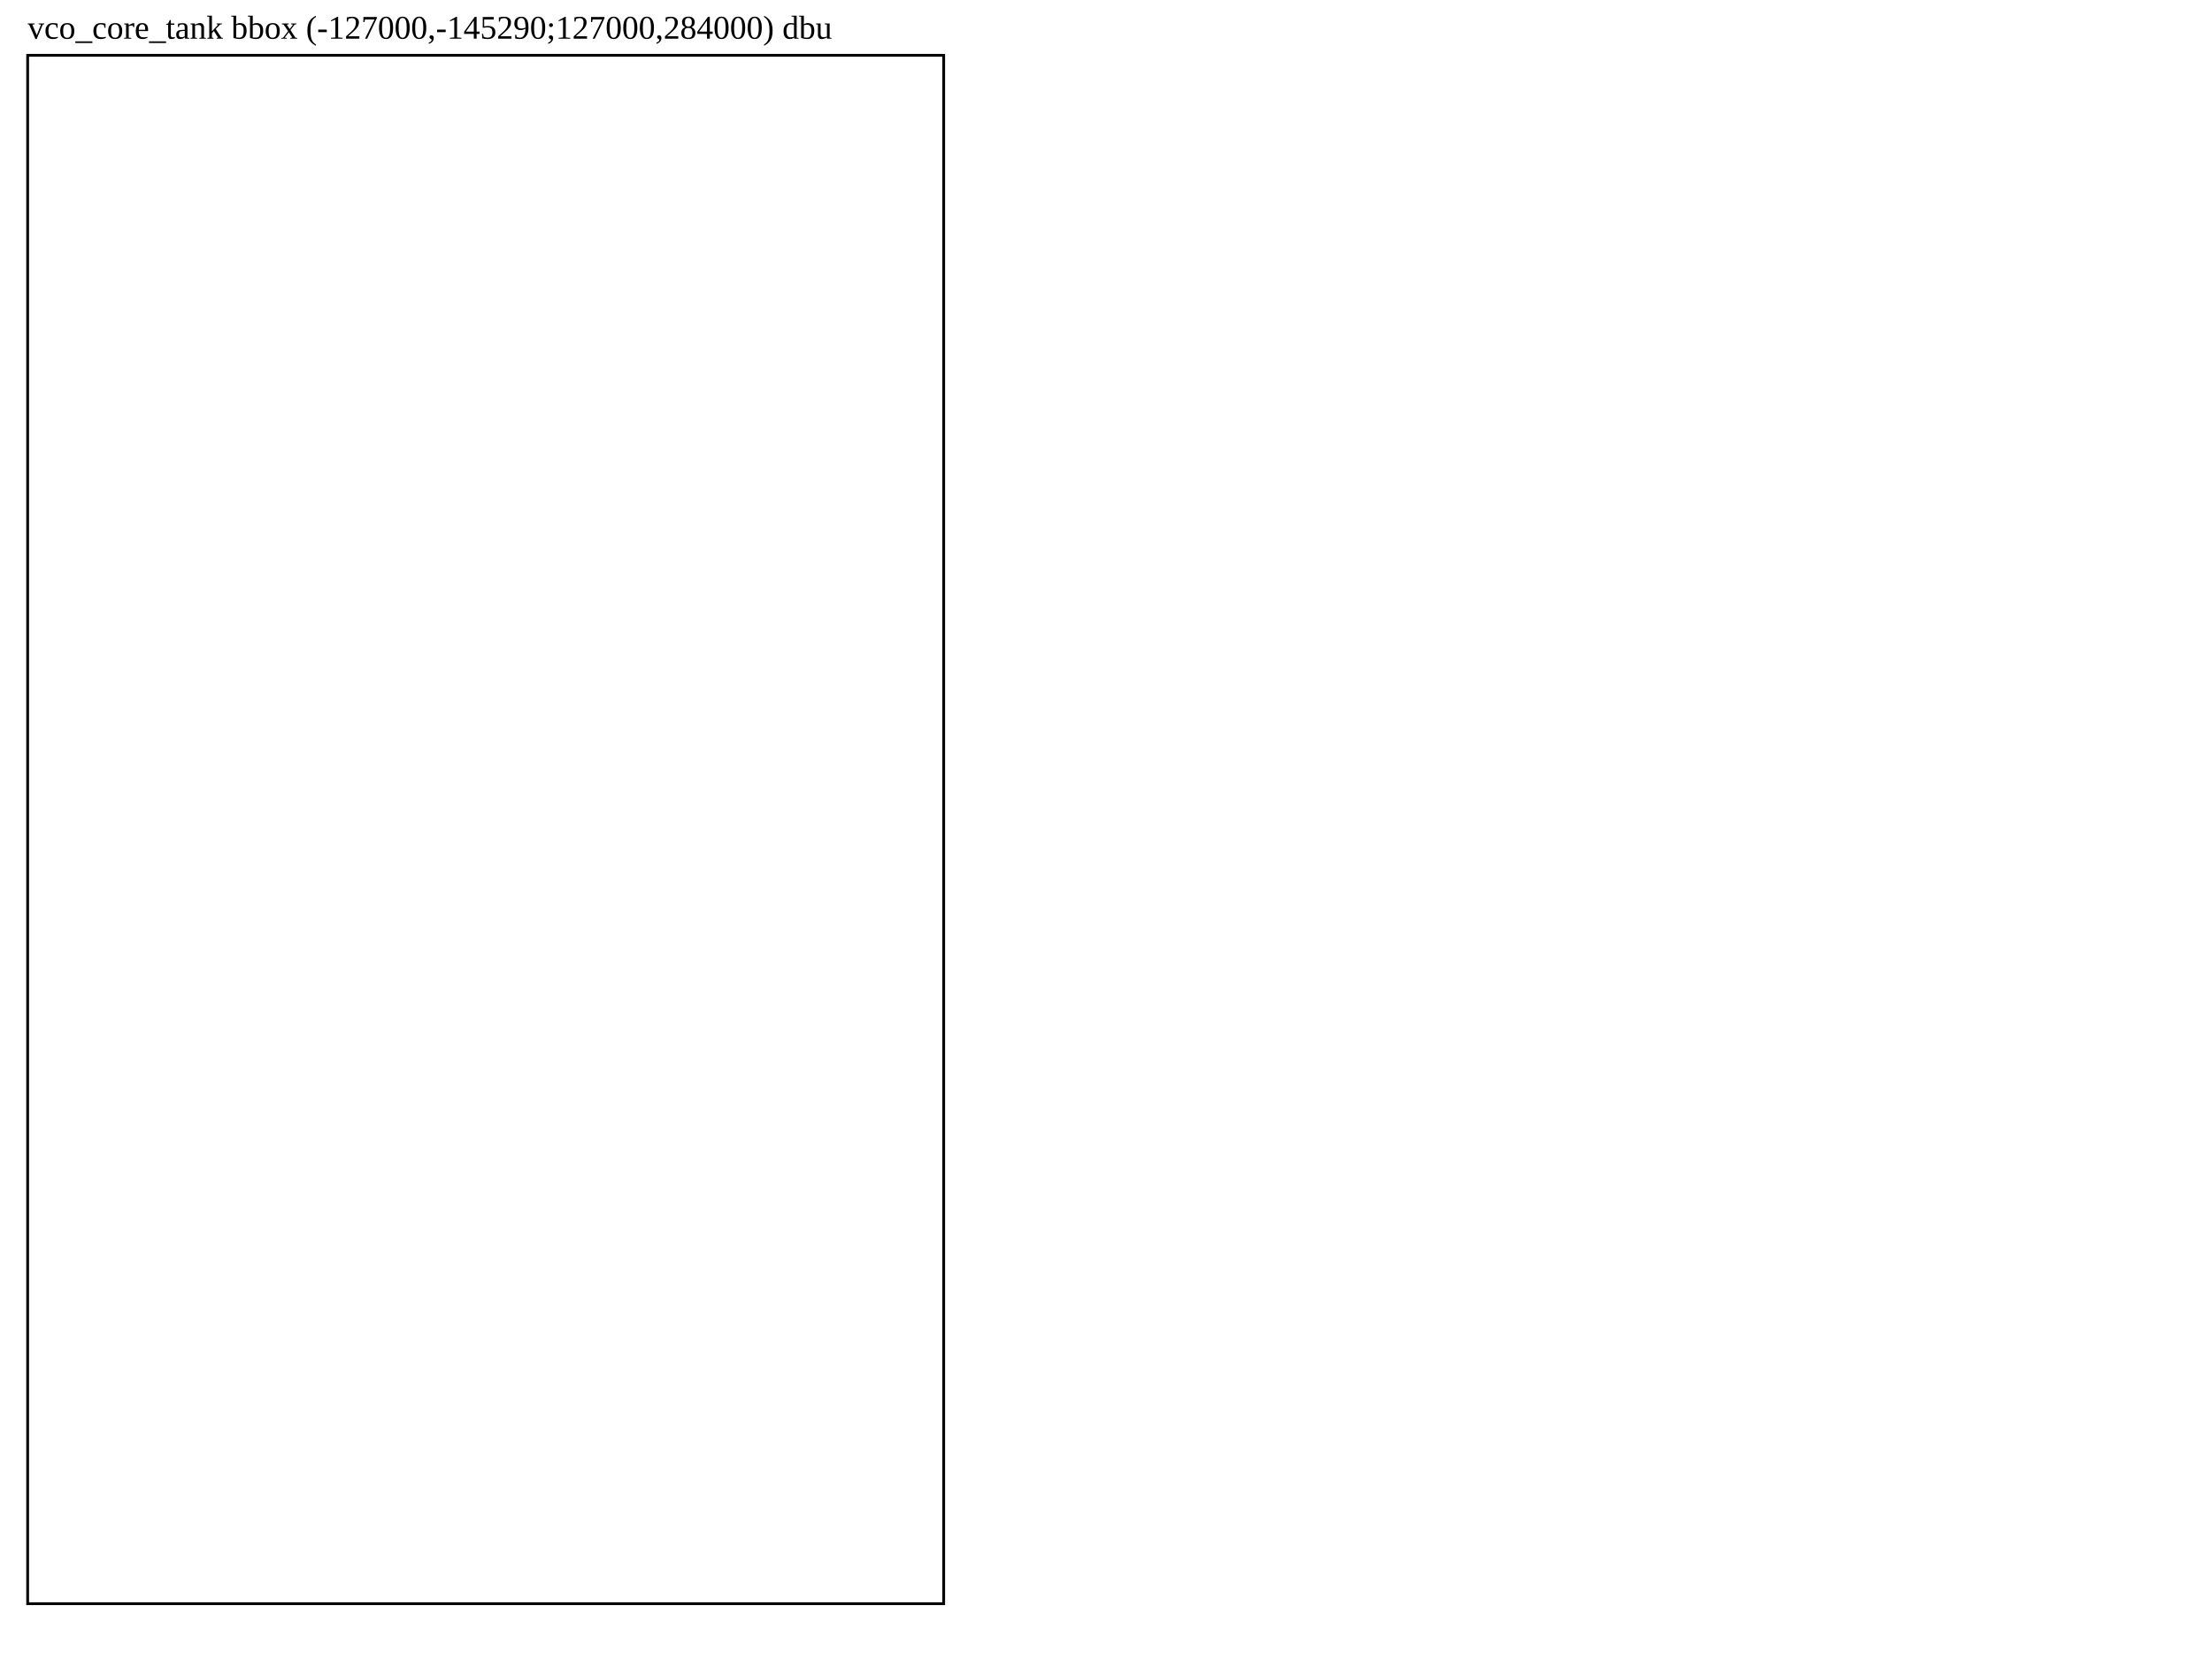
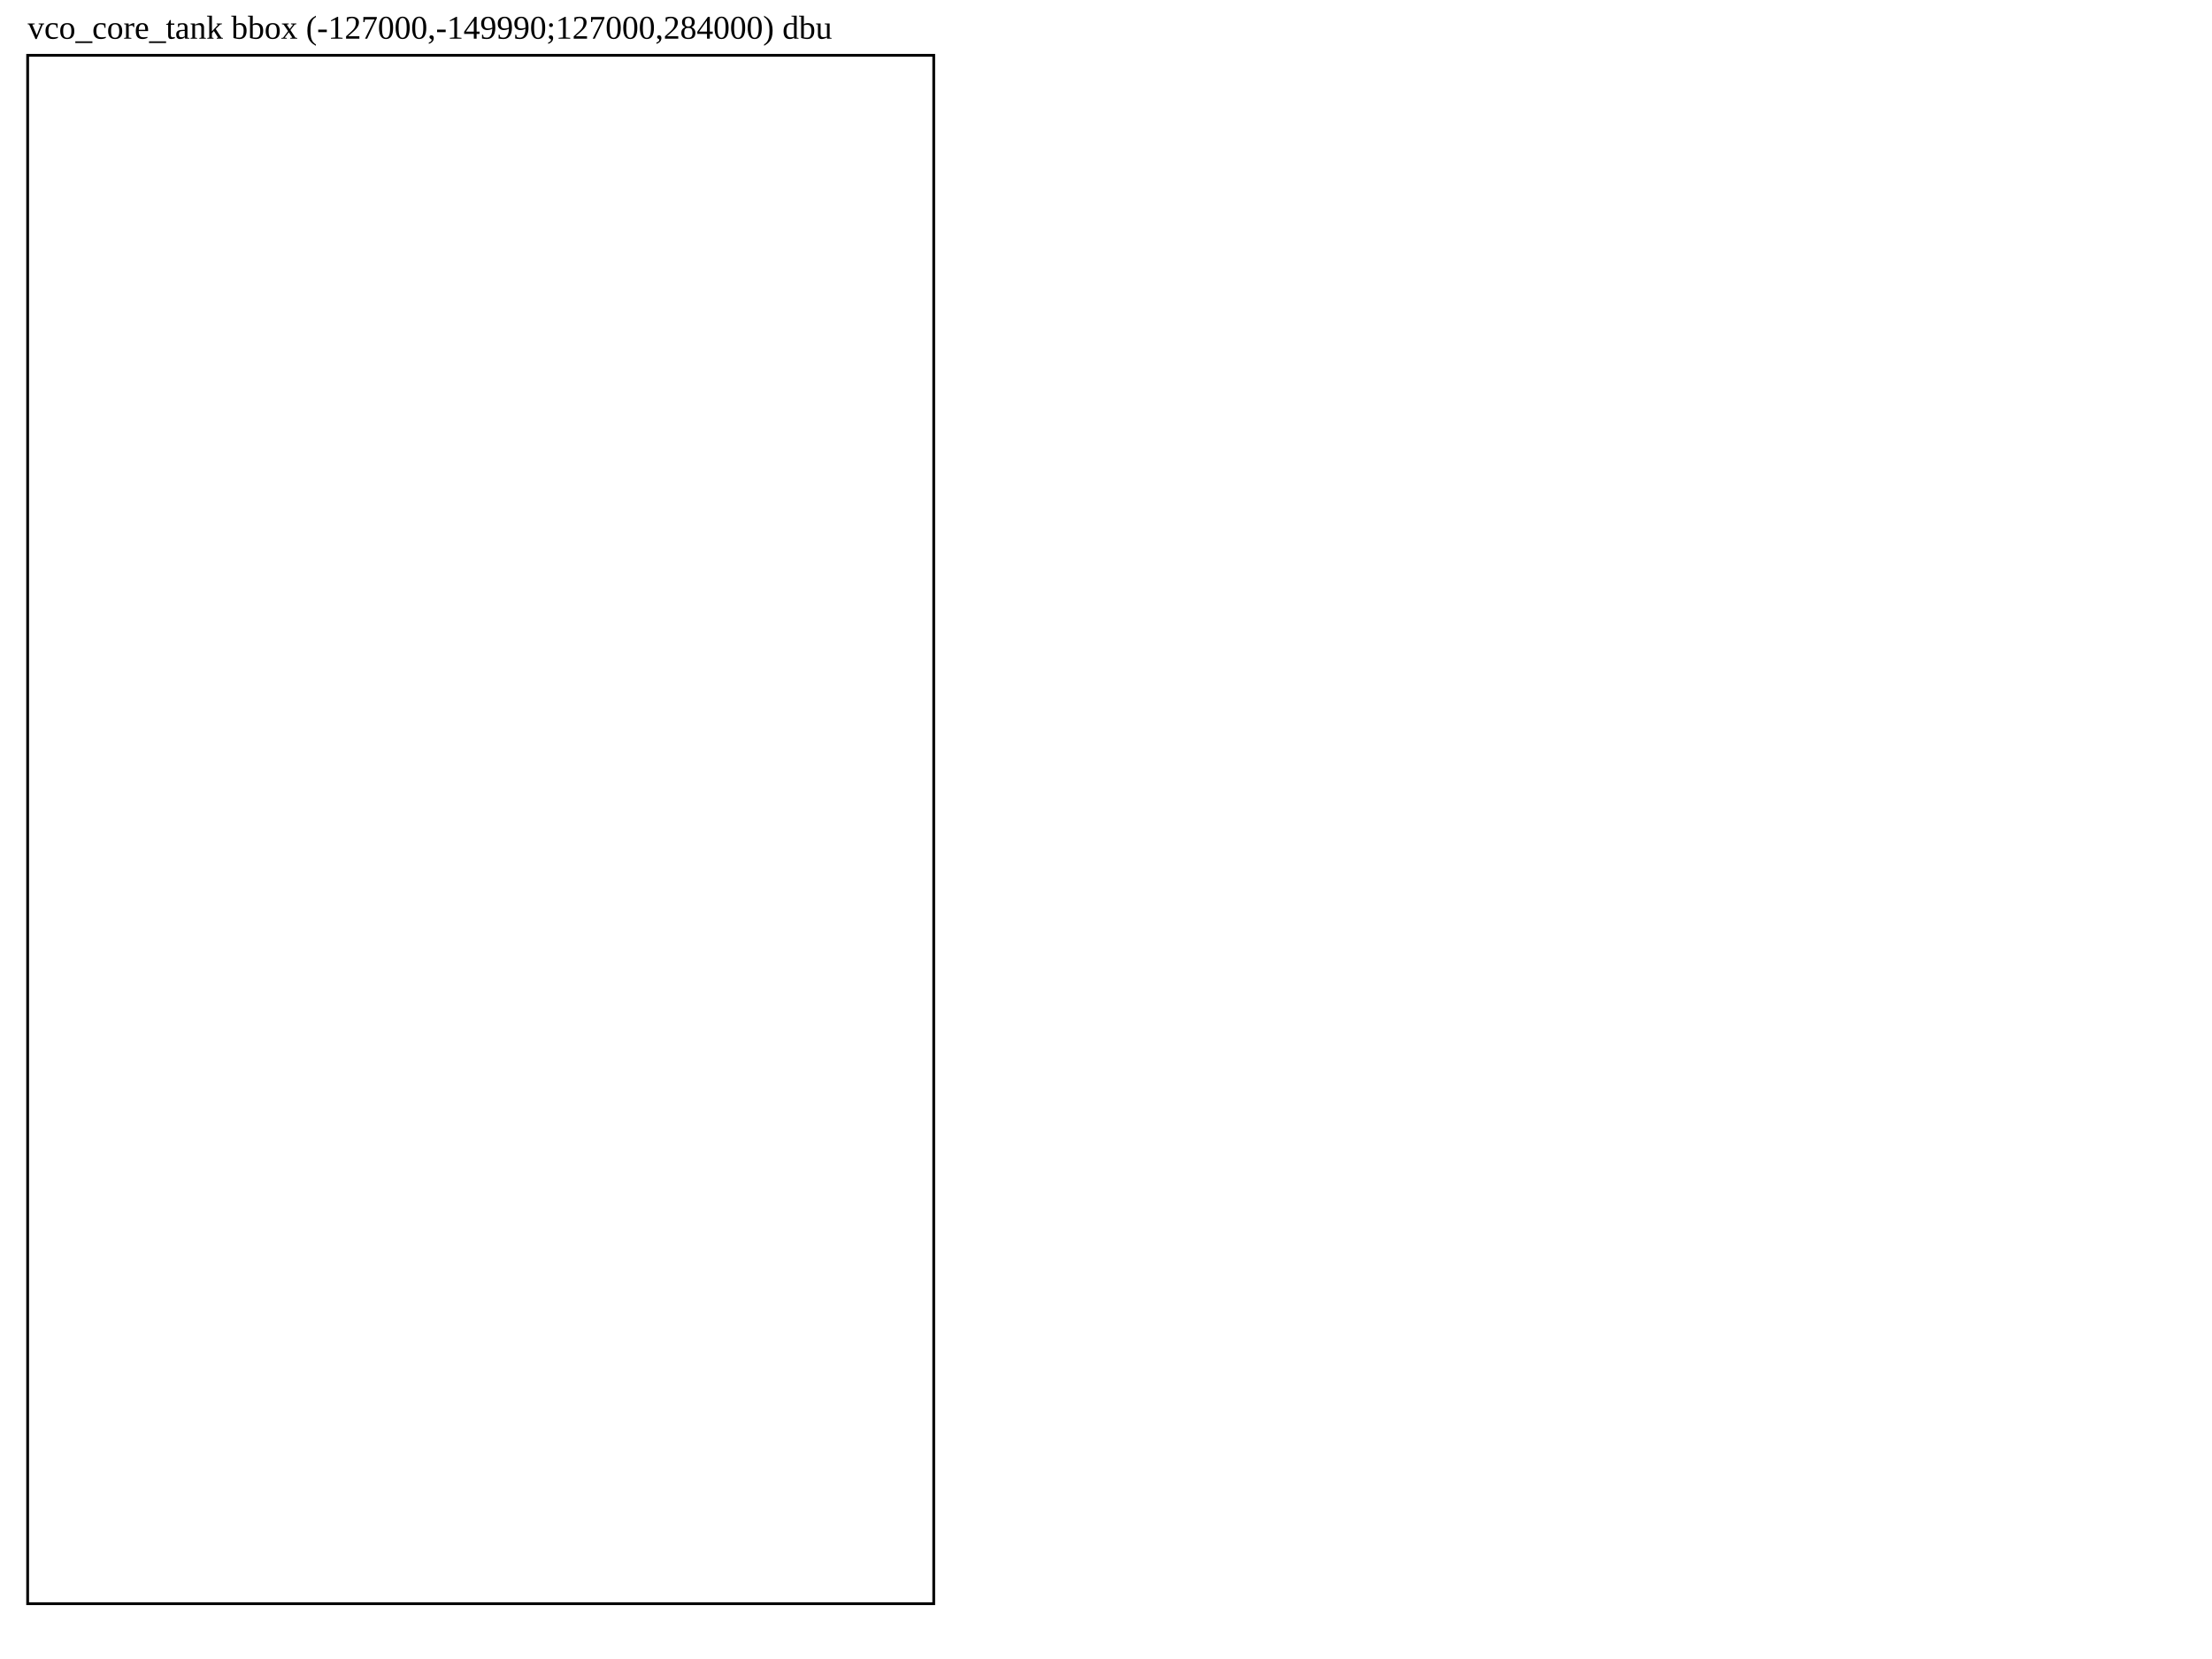
<svg xmlns="http://www.w3.org/2000/svg" width="800" height="600">
-   <rect x="10" y="20" width="331.3" height="560.0" fill="none" stroke="black" stroke-width="1" />
-   <text x="10" y="14" font-size="12">vco_core_tank bbox (-127000,-145290;127000,284000) dbu</text>
+   <rect x="10" y="20" width="327.7" height="560.0" fill="none" stroke="black" stroke-width="1" />
+   <text x="10" y="14" font-size="12">vco_core_tank bbox (-127000,-149990;127000,284000) dbu</text>
</svg>
